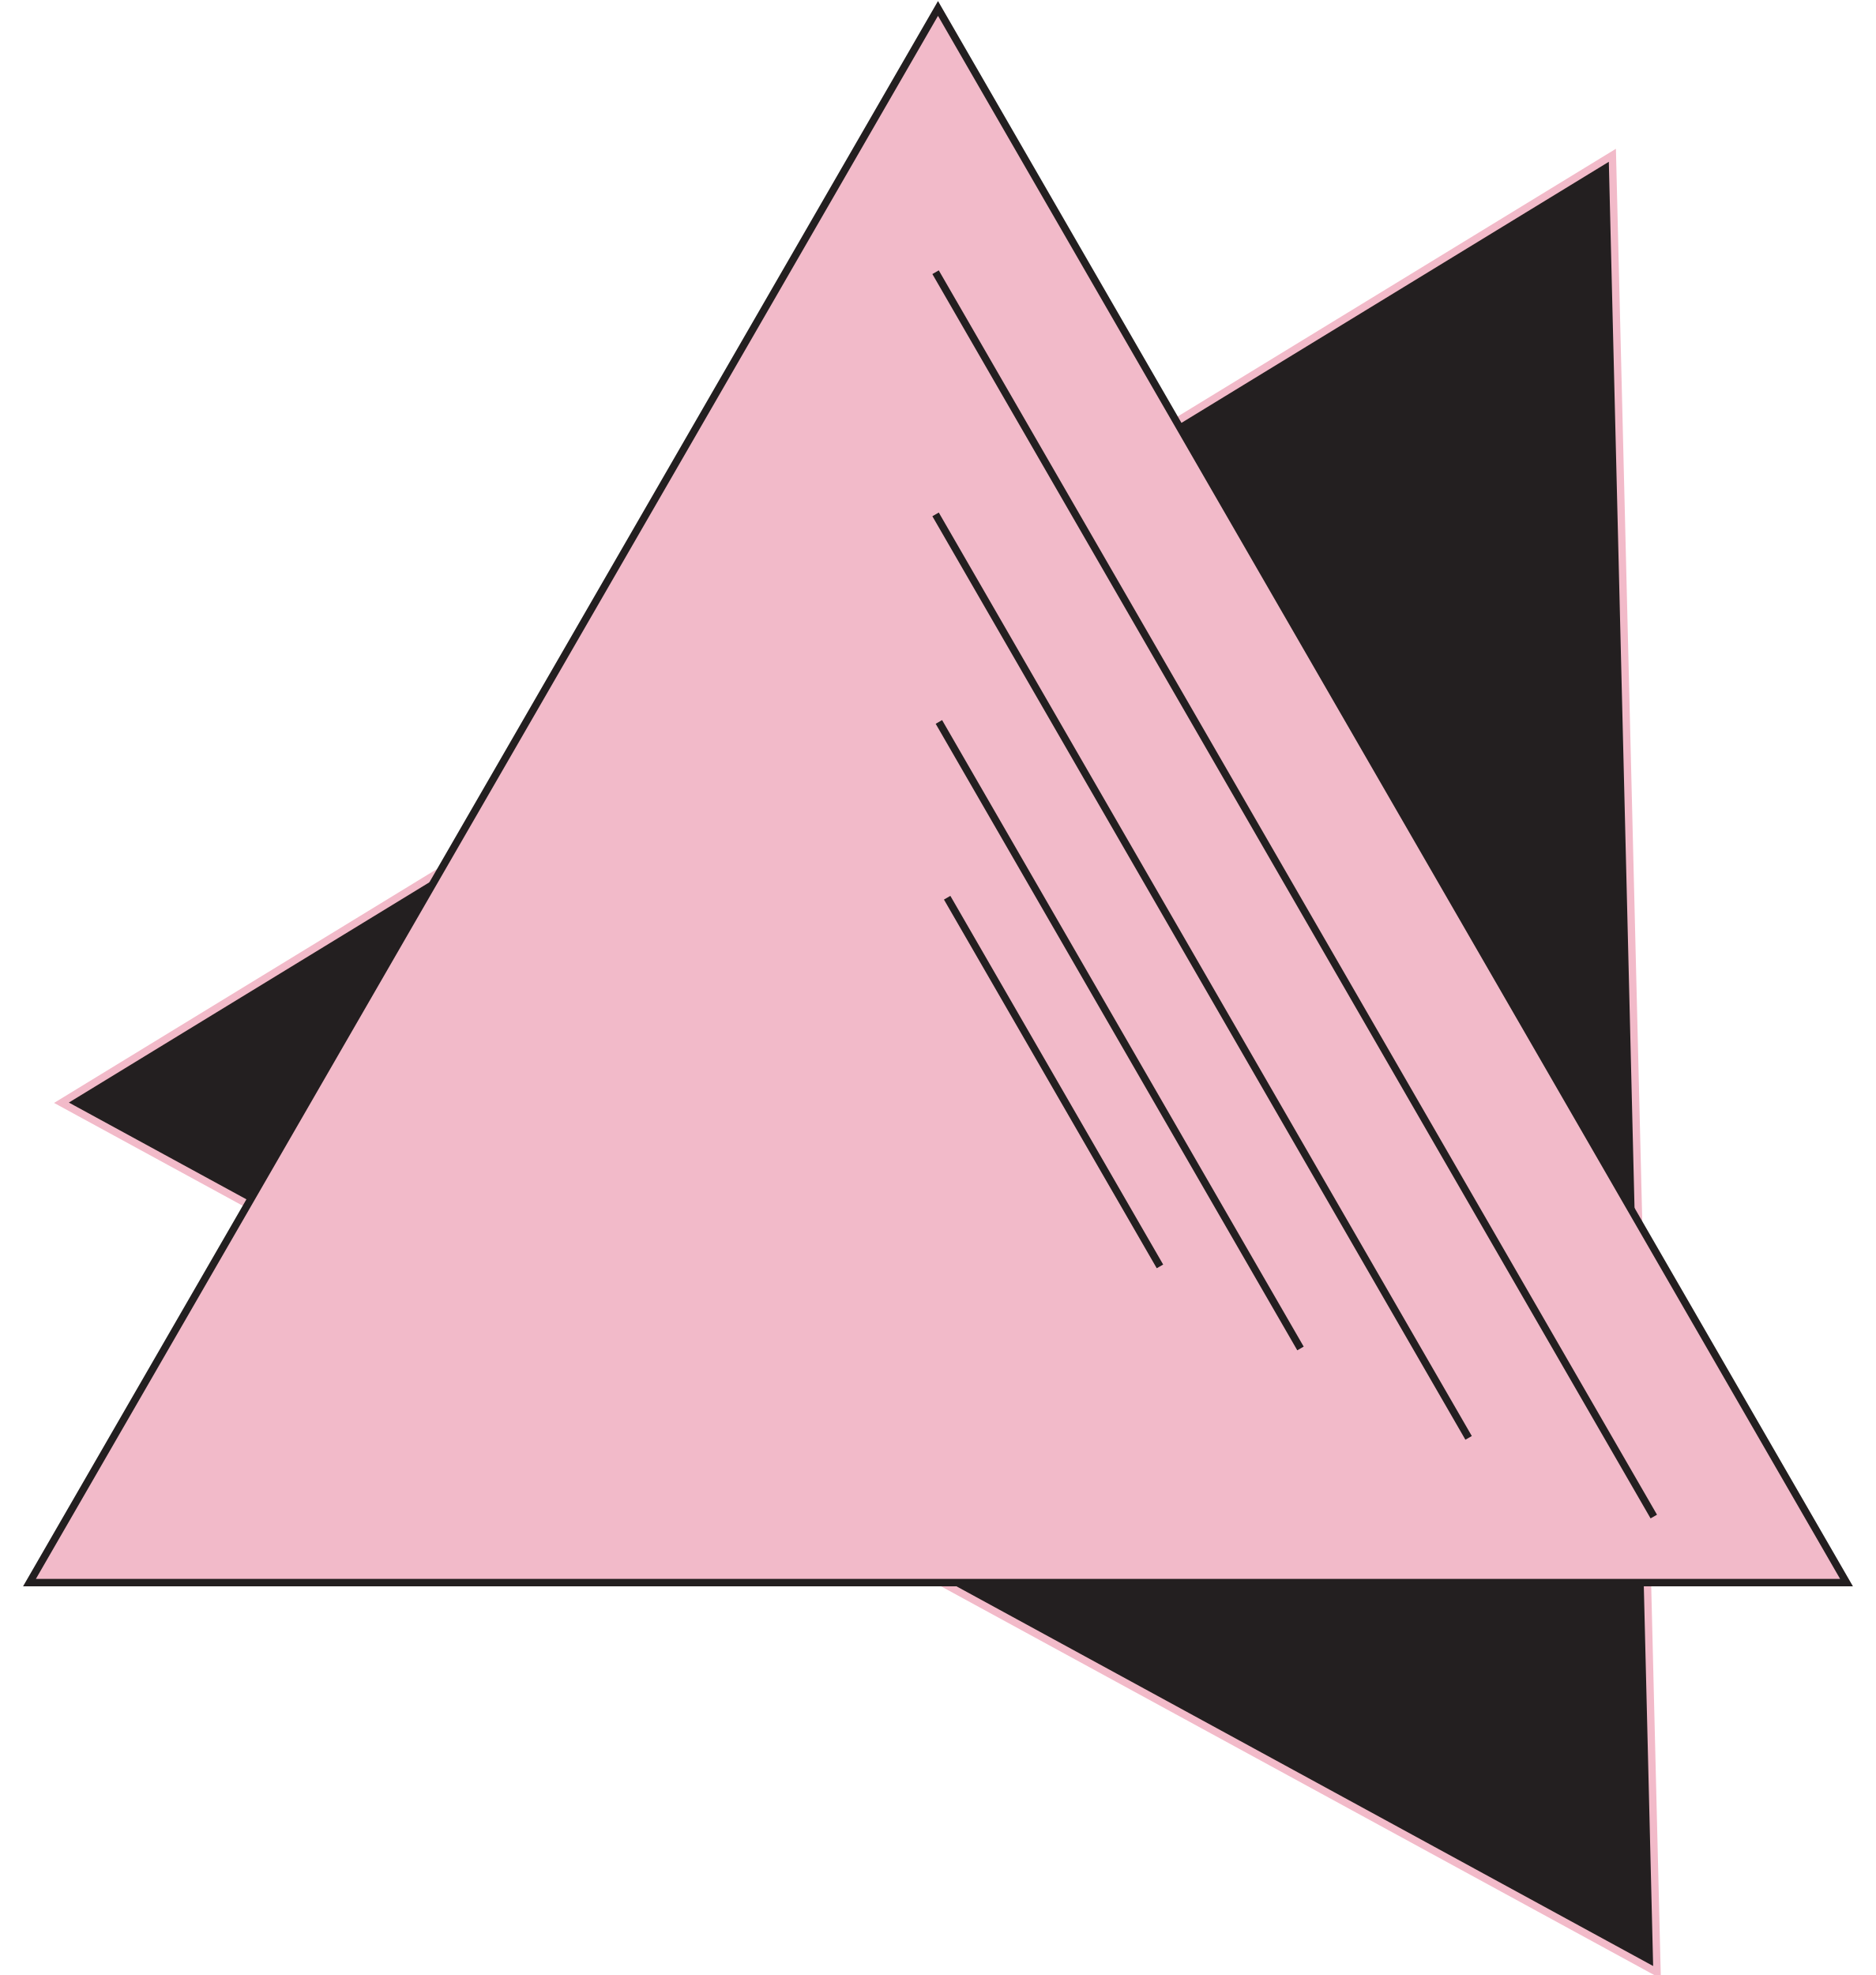
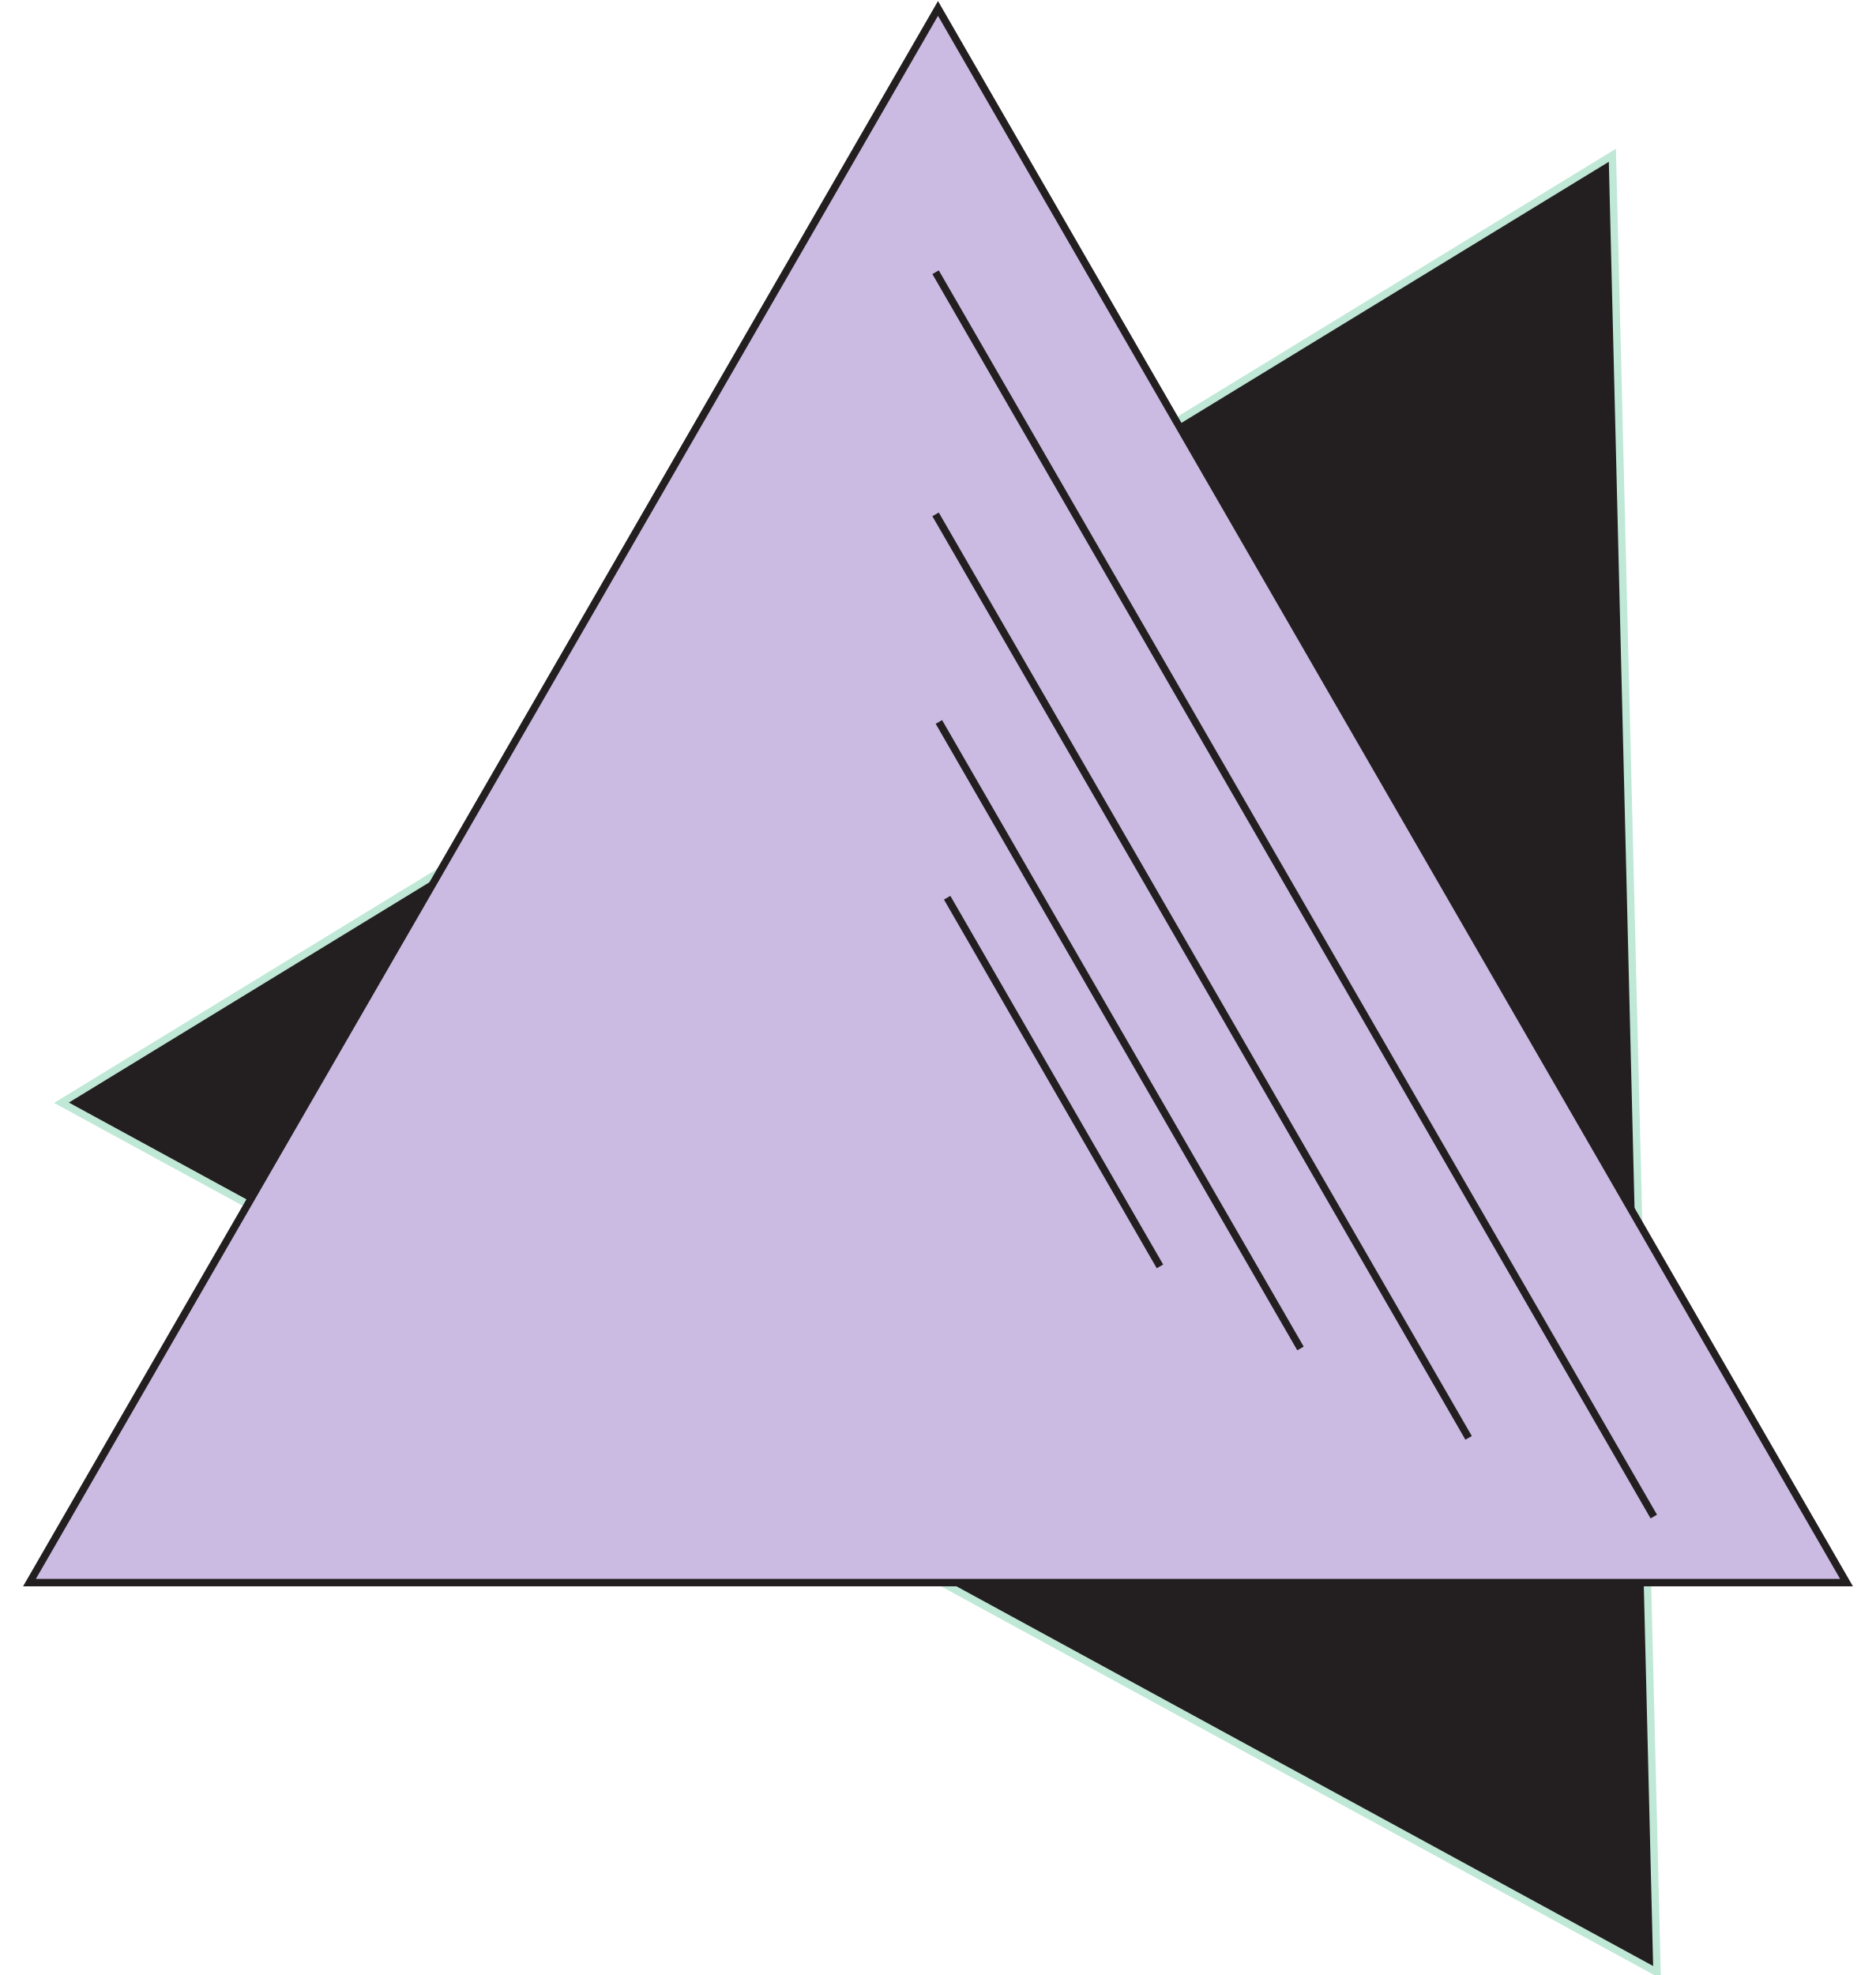
<svg xmlns="http://www.w3.org/2000/svg" width="76" height="80" viewBox="0 0 76 80" fill="none">
-   <path d="M65.32 6.29L67.128 79.892L2.49 44.668L65.32 6.29Z" fill="#231F20" stroke="#F2BAC9" stroke-width="0.3" />
-   <path d="M38 0.342L74.806 64.106H1.194L38 0.342Z" fill="#F2BAC9" />
+   <path d="M65.32 6.29L67.128 79.892L2.49 44.668L65.32 6.29Z" fill="#231F20" stroke="#BFE8D7" stroke-width="0.3" />
+   <path d="M38 0.342L74.806 64.106H1.194L38 0.342Z" fill="#CBBBE3" />
  <path d="M66.998 61.43L37.902 11.026M59.496 58.243L37.902 20.836M52.685 54.621L38.036 29.243M46.992 51.297L38.371 36.363M38 0.342L74.806 64.106H1.194L38 0.342Z" stroke="#231F20" stroke-width="0.3" />
</svg>
